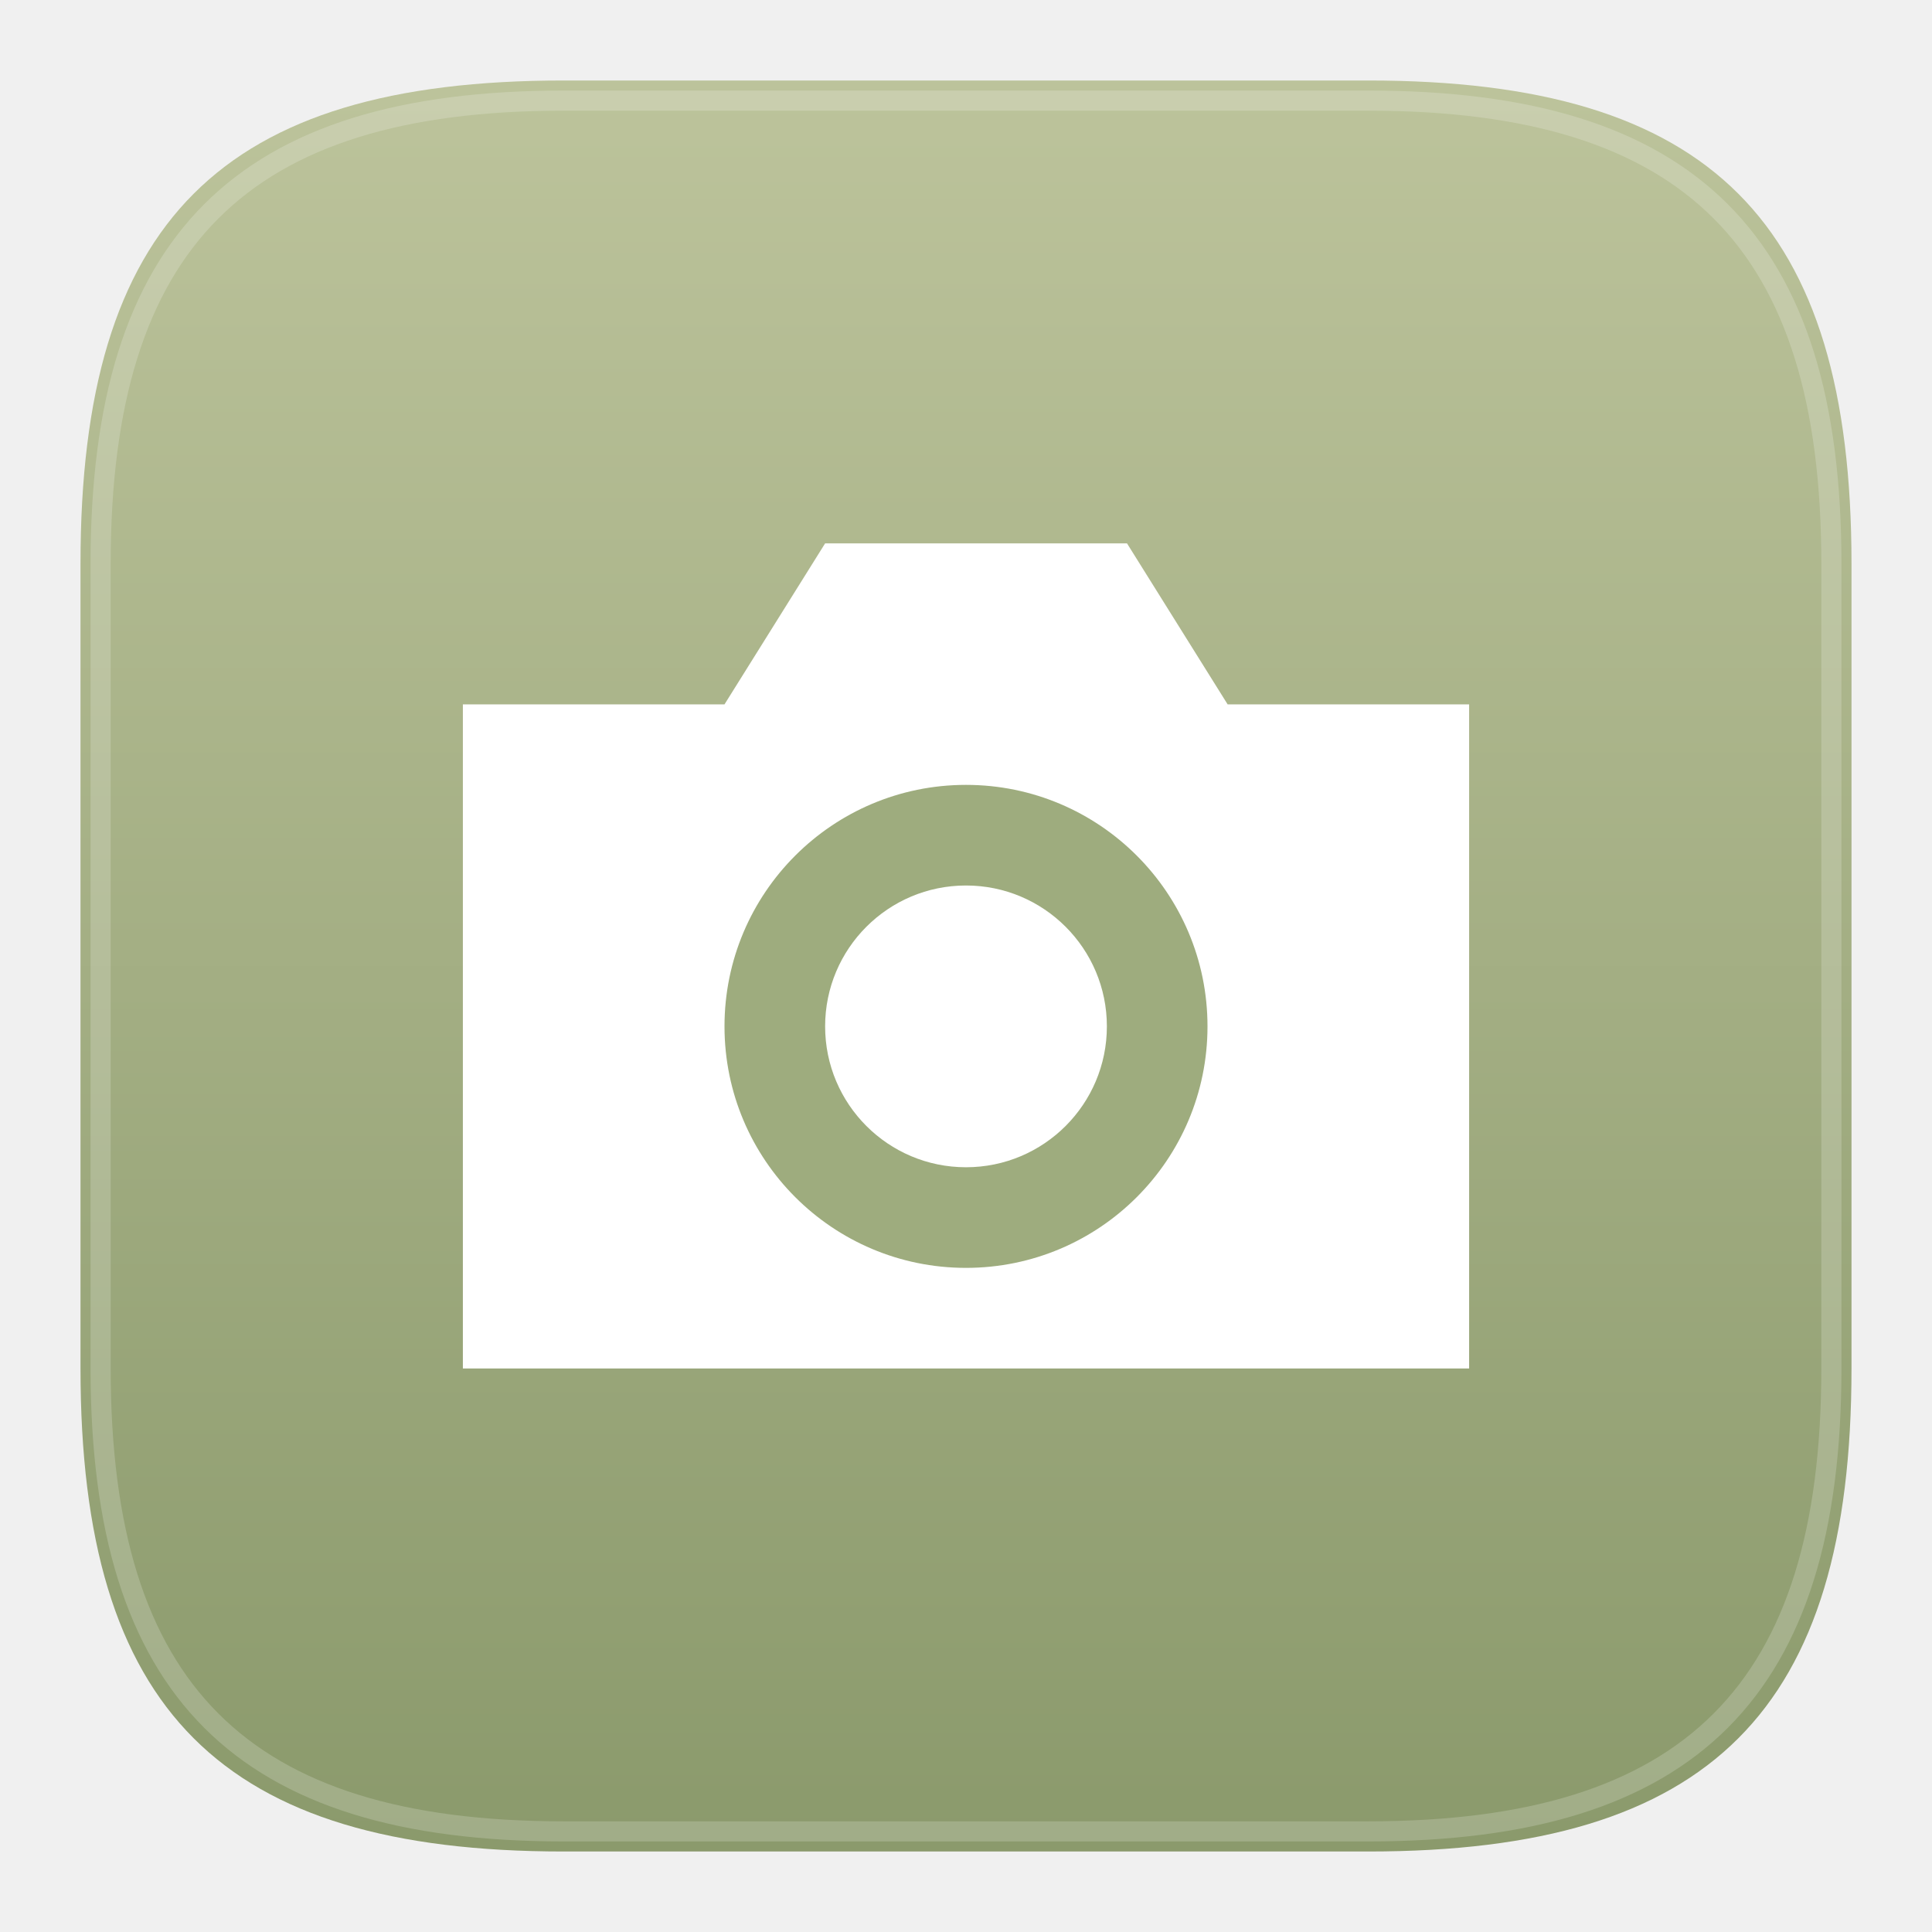
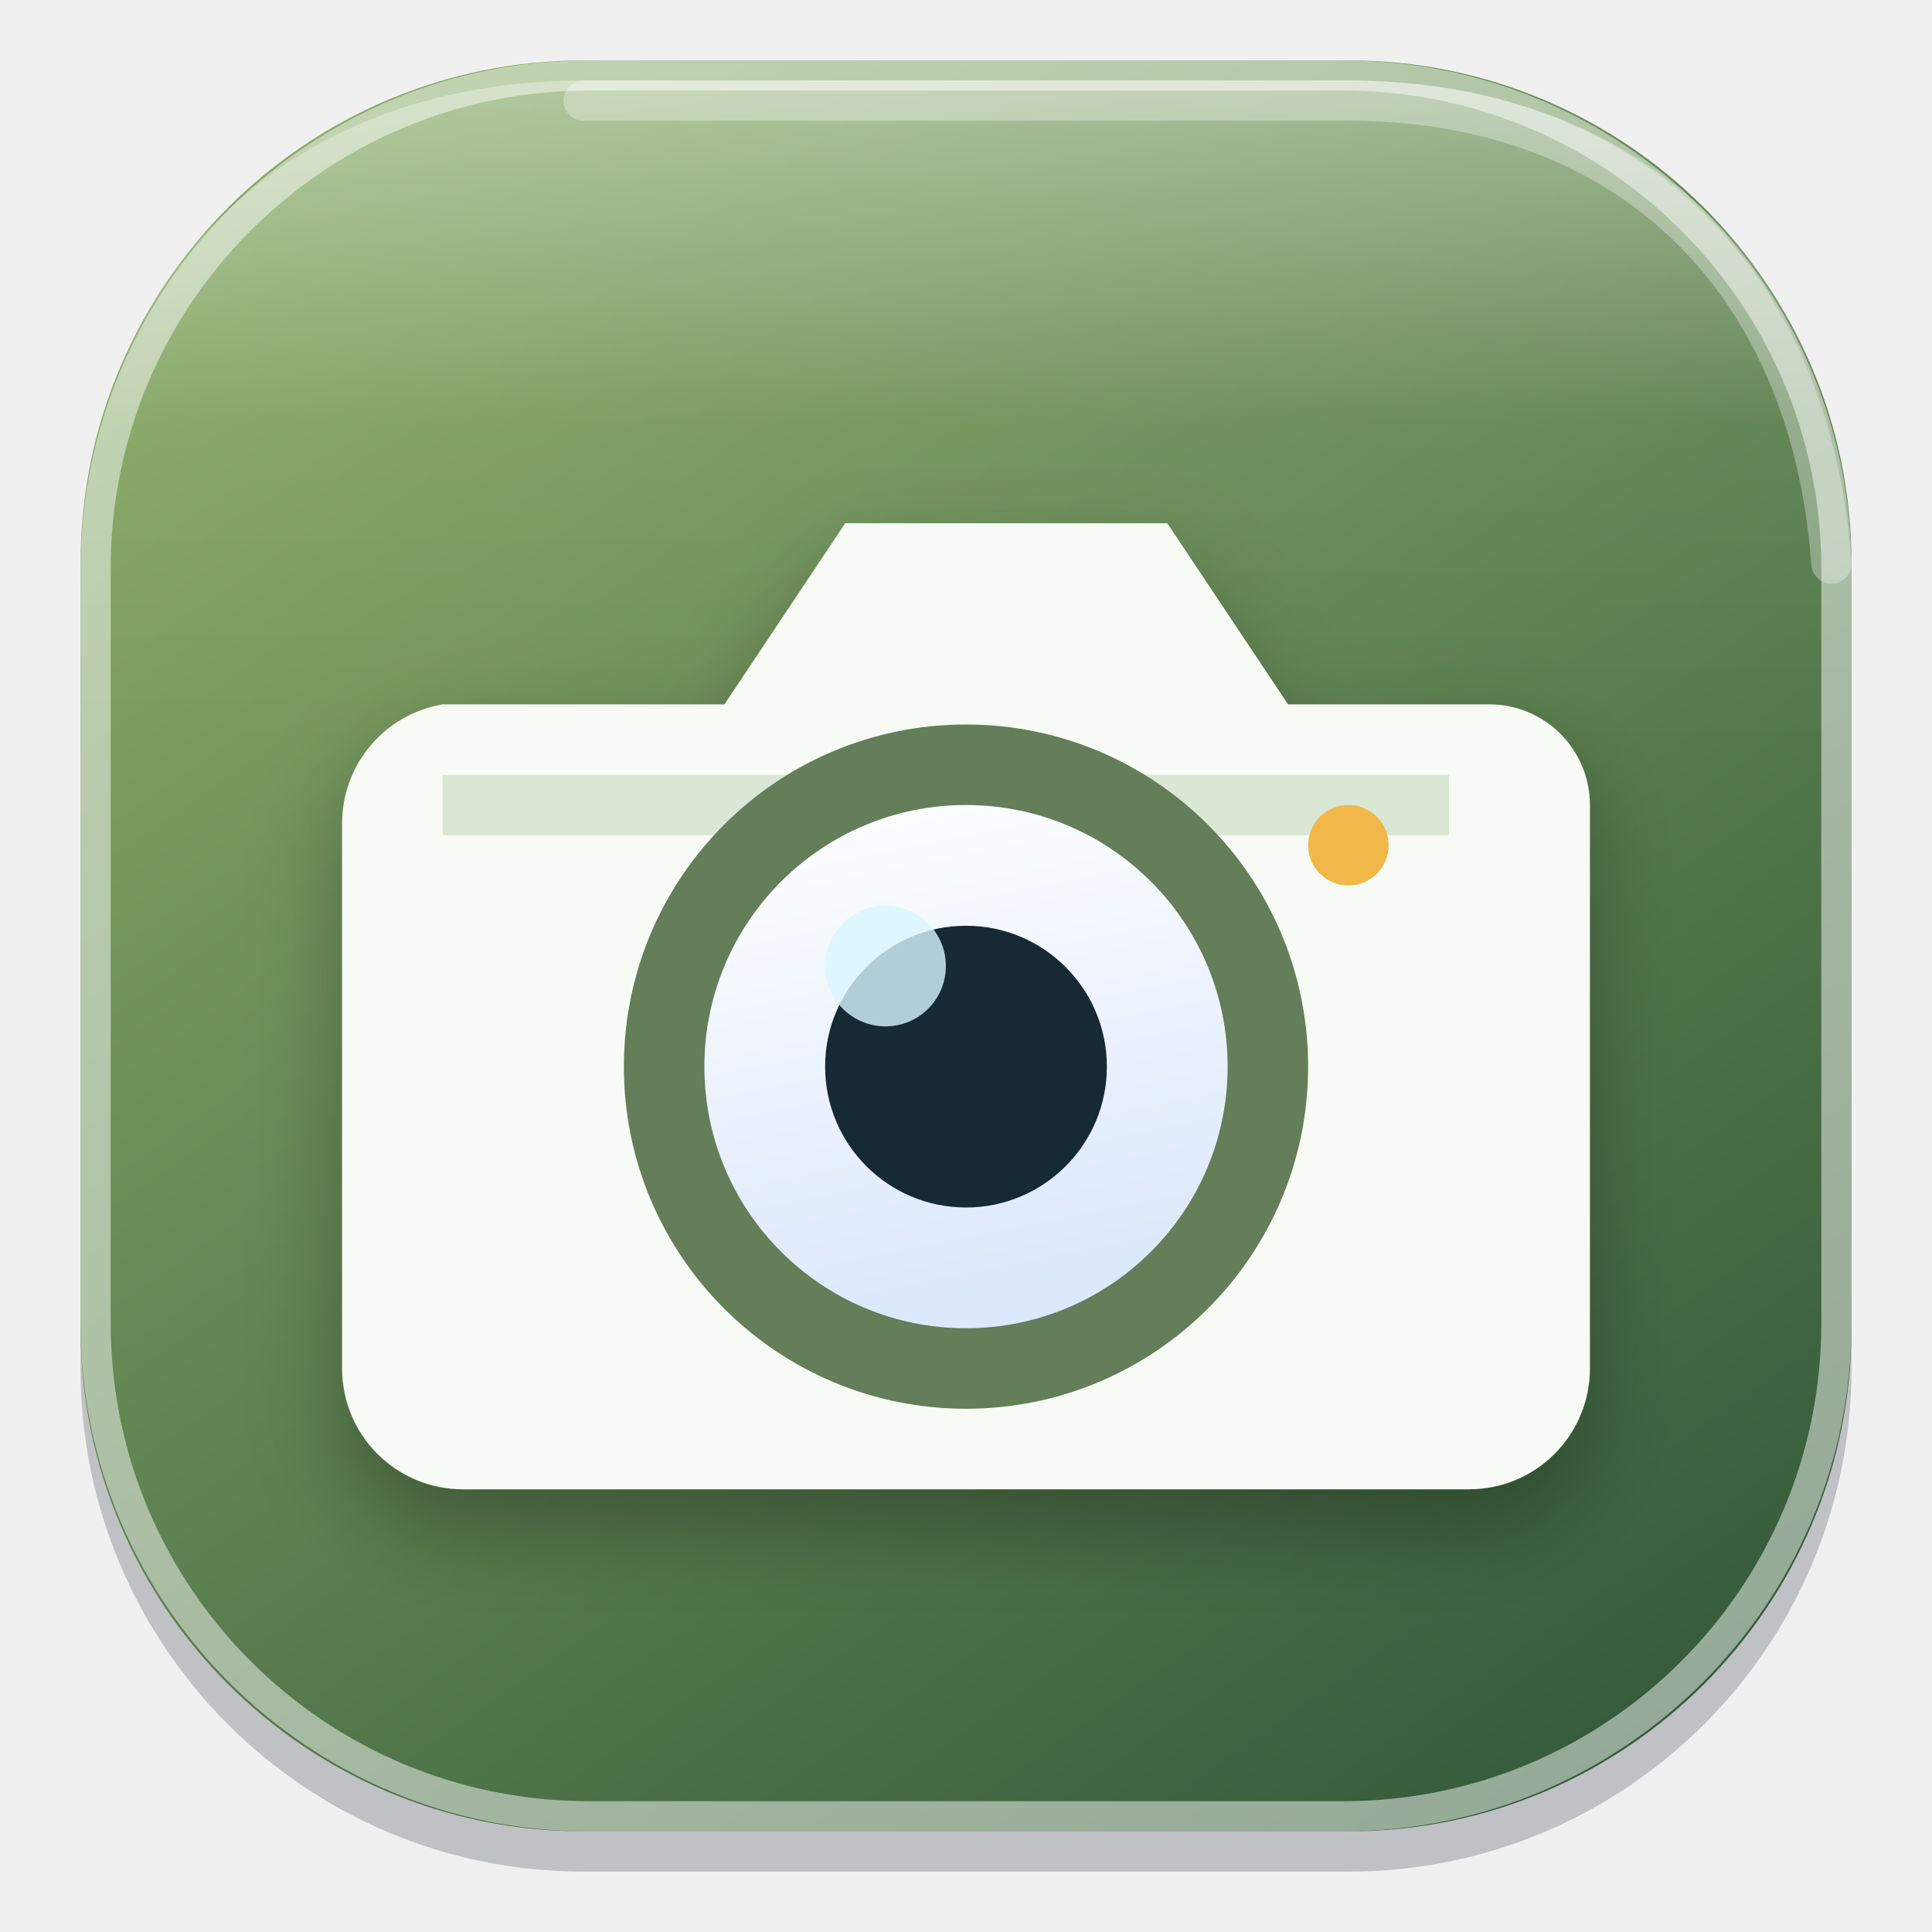
<svg xmlns="http://www.w3.org/2000/svg" viewBox="0 0 96 96" role="img" aria-label="Meridian camera">
  <defs>
-     <linearGradient id="surface" x1="0" y1="0" x2="0" y2="1">
-       <stop stop-color="#bcc39b" />
-       <stop offset="1" stop-color="#8b9a6c" />
+     <linearGradient id="surface" x1=".12" y1="0" x2=".82" y2="1">
+       <stop stop-color="#8cad69" />
+       <stop offset="1" stop-color="#355b3b" />
    </linearGradient>
+     <linearGradient id="symbol" x1="0" y1="0" x2=".2" y2="1">
+       <stop stop-color="#fff" />
+       <stop offset="1" stop-color="#dce8fb" />
+     </linearGradient>
+     <linearGradient id="gloss" x1="0" y1="0" x2="0" y2="1">
+       <stop stop-color="#fff" stop-opacity=".36" />
+       <stop offset=".52" stop-color="#fff" stop-opacity=".04" />
+       <stop offset="1" stop-color="#fff" stop-opacity="0" />
+     </linearGradient>
+     <filter id="shadow" x="-.25" y="-.25" width="1.5" height="1.6">
+       <feGaussianBlur in="SourceAlpha" stdDeviation="2.2" />
+       <feOffset dy="2" />
+       <feComponentTransfer>
+         <feFuncA type="linear" slope=".28" />
+       </feComponentTransfer>
+       <feMerge>
+         <feMergeNode />
+         <feMergeNode in="SourceGraphic" />
+       </feMerge>
+     </filter>
  </defs>
-   <path d="M28 4H68C85 4 92 11 92 28V68C92 85 85 92 68 92H28C11 92 4 85 4 68V28C4 11 11 4 28 4Z" fill="url(#surface)" />
-   <path d="M28 5H68C84 5 91 12 91 28V68C91 84 84 91 68 91H28C12 91 5 84 5 68V28C5 12 12 5 28 5Z" fill="none" stroke="#ffffff30" />
-   <path d="M23 35h13l5-8h15l5 8h12v33H23Z" fill="#fff" />
-   <circle cx="48" cy="51" r="12" fill="#9eac7e" />
-   <circle cx="48" cy="51" r="7" fill="#fff" />
+   <rect x="4" y="4" width="88" height="88" rx="25" fill="#101a2b" opacity=".22" transform="translate(0 1)" />
+   <rect x="4" y="3" width="88" height="88" rx="25" fill="url(#surface)" />
+   <path d="M29 4h38c15 0 25 10 25 25v8H4v-8C4 14 14 4 29 4z" fill="url(#gloss)" />
+   <g filter="url(#shadow)">
+     <path d="M22 35h14l6-9h16l6 9h10a5 5 0 0 1 5 5v28a6 6 0 0 1-6 6H23a6 6 0 0 1-6-6V41a6 6 0 0 1 5-6z" fill="#f8fbf5" />
+     <path d="M22 40h50" stroke="#d9e7d4" stroke-width="3" />
+     <circle cx="48" cy="53" r="17" fill="#637e58" />
+     <circle cx="48" cy="53" r="13" fill="url(#symbol)" />
+     <circle cx="48" cy="53" r="7" fill="#162a35" />
+     <circle cx="44" cy="48" r="3" fill="#d8f6ff" opacity=".8" />
+     <circle cx="67" cy="42" r="2" fill="#f1b84a" />
+   </g>
+   <rect x="4.75" y="3.75" width="86.5" height="86.5" rx="24.5" fill="none" stroke="#fff" stroke-opacity=".48" stroke-width="1.5" />
+   <path d="M29 5h38c14 0 23 9 24 23" fill="none" stroke="#fff" stroke-opacity=".32" stroke-width="2" stroke-linecap="round" />
</svg>
